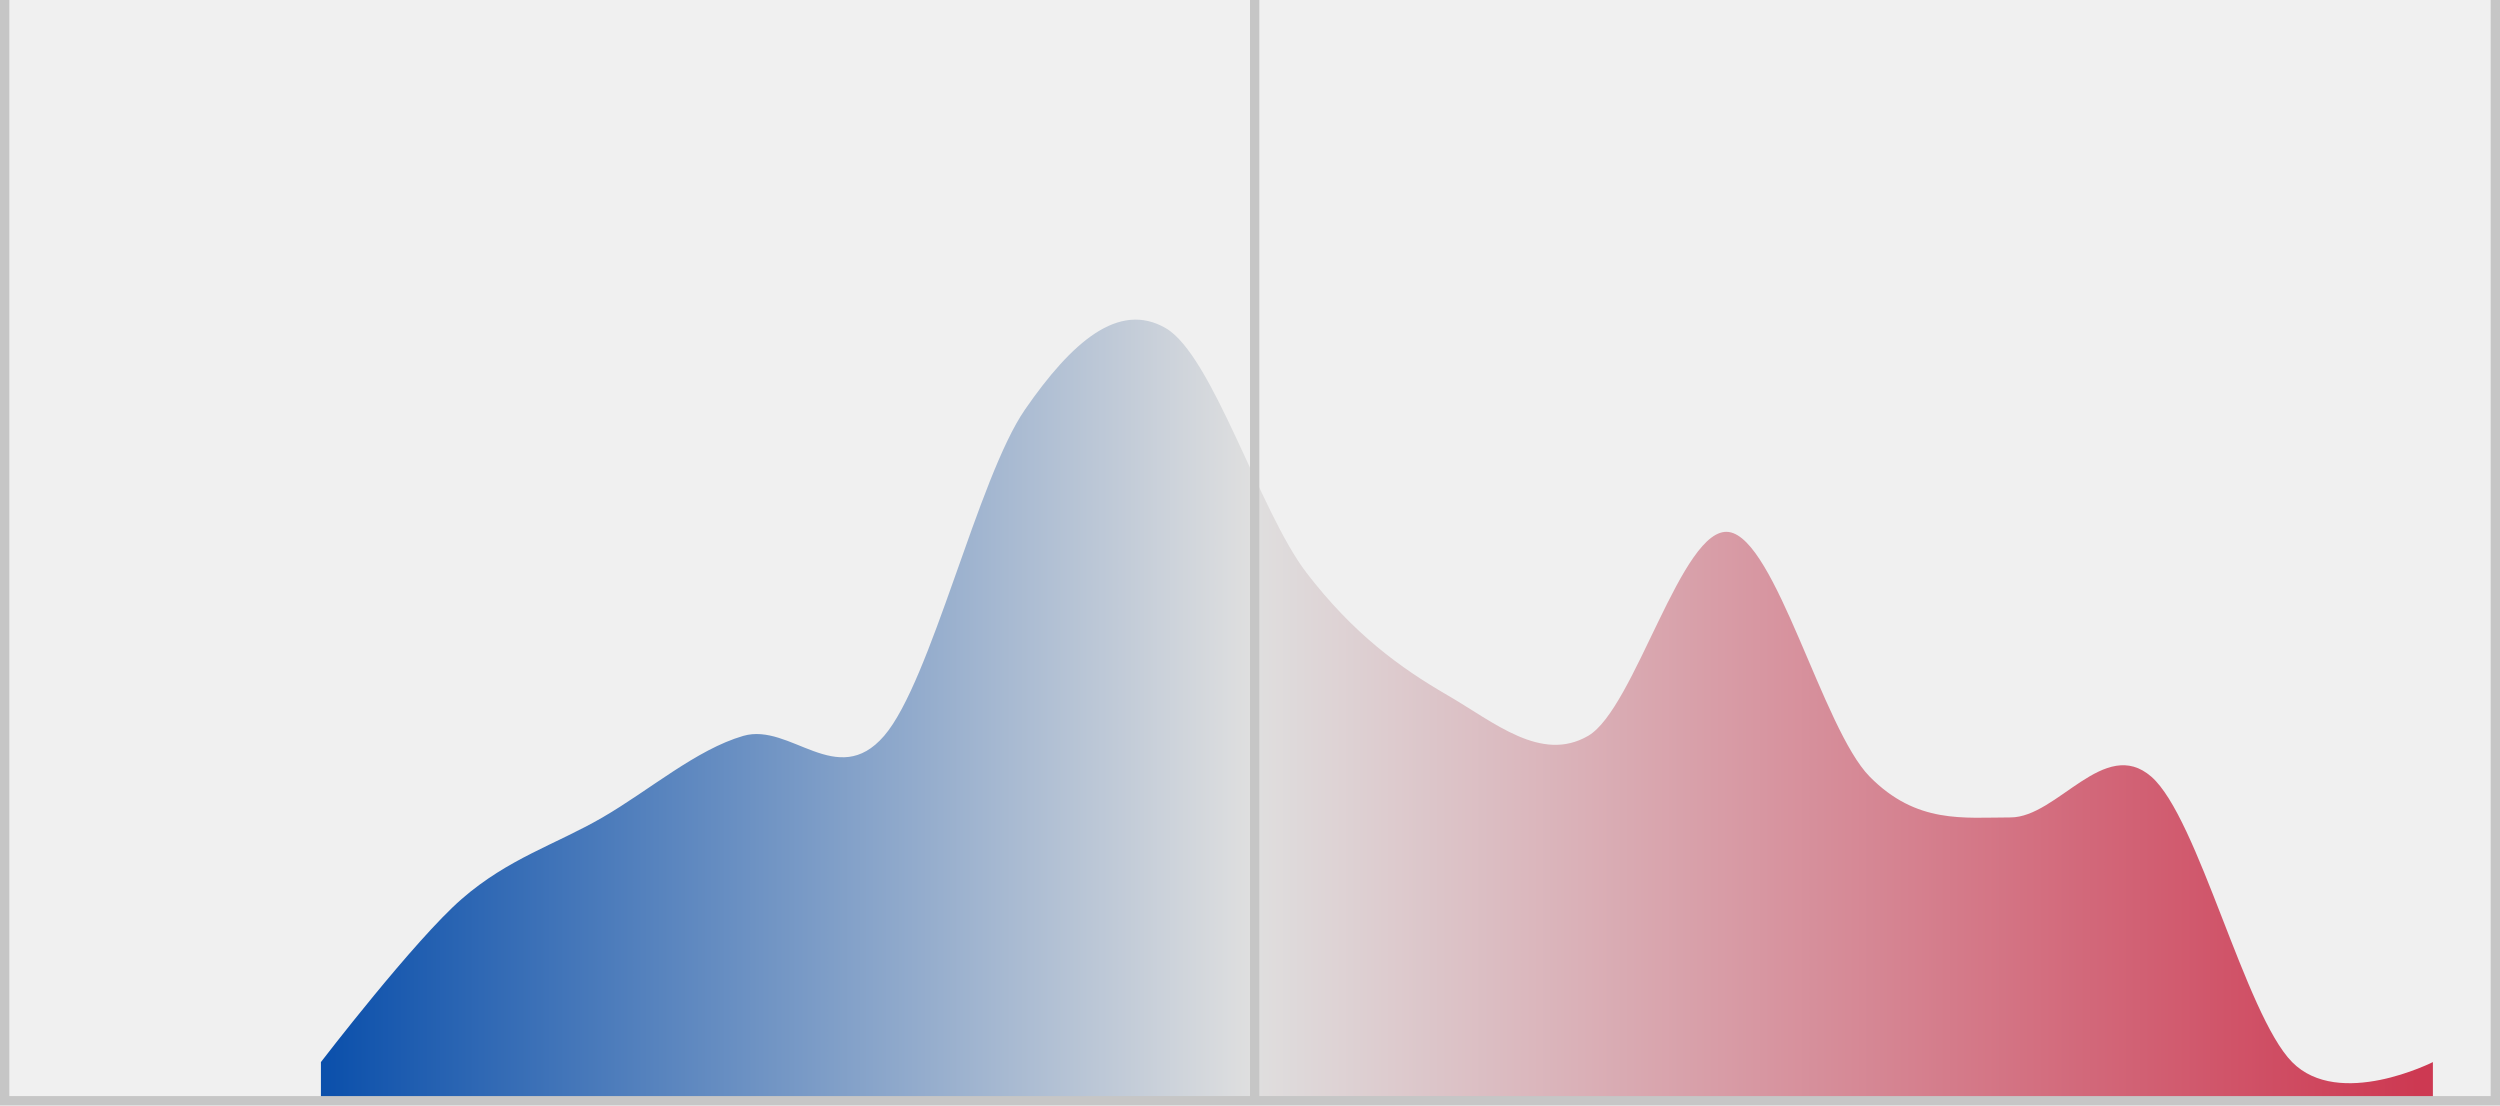
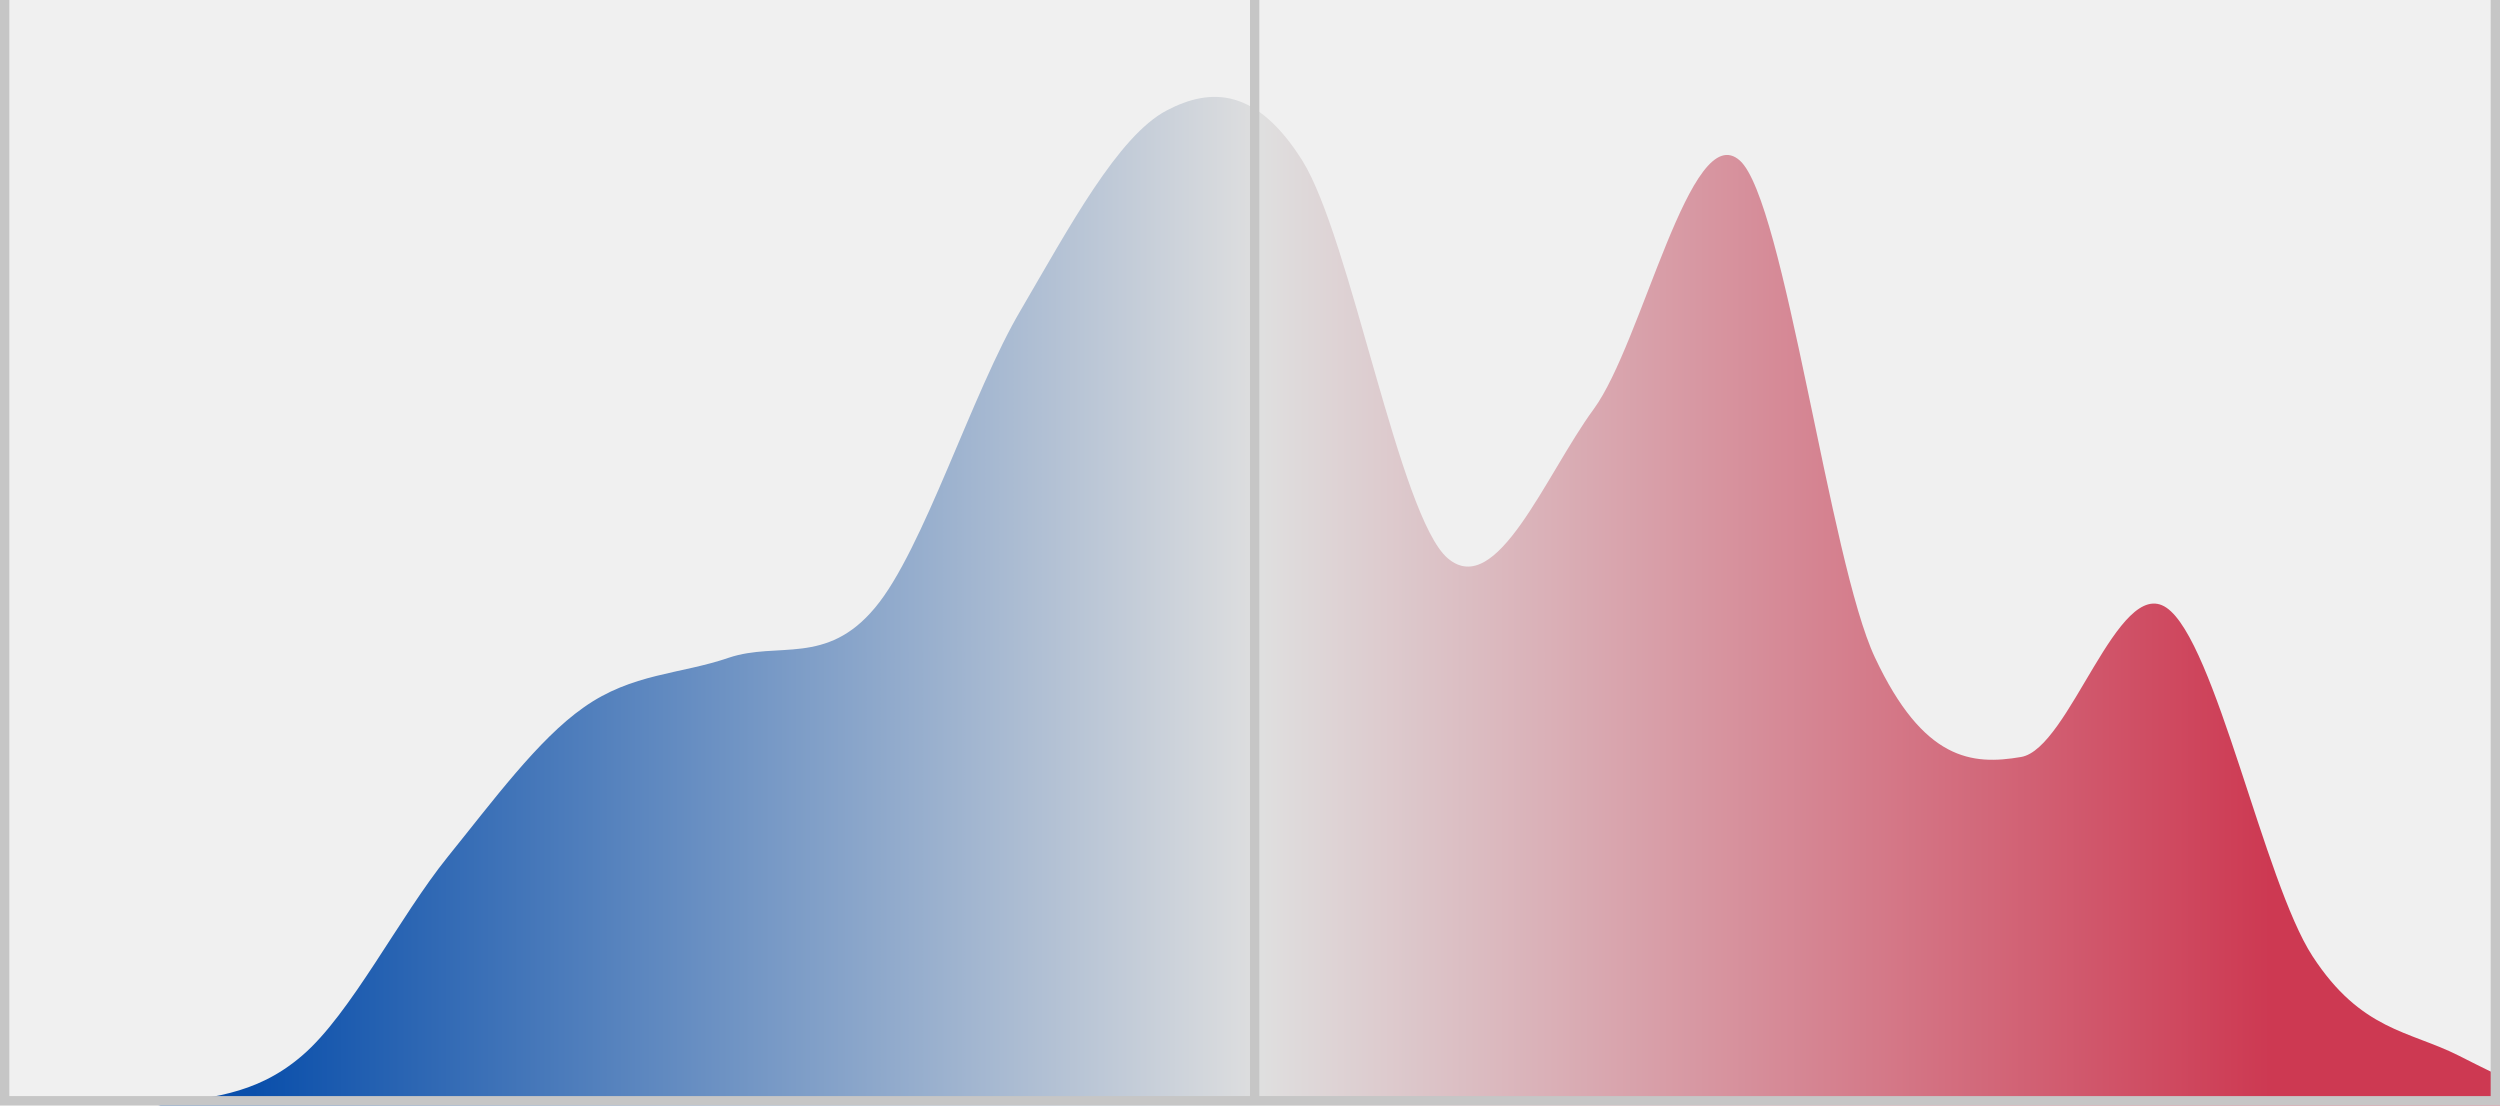
- <svg xmlns="http://www.w3.org/2000/svg" xmlns:xlink="http://www.w3.org/1999/xlink" width="536px" height="237px" viewBox="0 0 536 237" version="1.1">
+ <svg xmlns="http://www.w3.org/2000/svg" width="536px" height="237px" viewBox="0 0 536 237" version="1.1">
  <defs>
-     <polygon id="path-1" points="0.55 0.417 526.45 0.417 526.45 236.45 0.55 236.45" />
-     <linearGradient x1="0.798%" y1="84.901%" x2="100%" y2="84.901%" id="linearGradient-3">
+     <linearGradient x1="10.0%" y1="0%" x2="90.0%" y2="0%" id="linearGradient-1">
      <stop stop-color="#CD3952" offset="0%" />
-       <stop stop-color="#DFDFDF" offset="55.599%" />
+       <stop stop-color="#DFDFDF" offset="50%" />
      <stop stop-color="#0A4FAB" offset="100%" />
    </linearGradient>
  </defs>
-   <g id="ushouse_mmd_plan_curve" stroke="none" stroke-width="1" fill="none" fill-rule="evenodd">
-     <g id="Clipped" transform="translate(268.5, 118.5) scale(-1, 1) translate(-268.5, -118.5) translate(5, 0)">
-       <mask id="mask-2" fill="white">
-         <use xlink:href="#path-1" />
-       </mask>
-       <g id="Shape" />
-       <path d="M10.388,227.708 C10.388,227.708 30.513,237.907 40.575,227.708 C50.638,217.509 60.7,175.256 70.762,166.514 C80.825,157.772 90.887,175.256 100.95,175.256 C111.012,175.256 121.074,176.713 131.137,166.514 C141.199,156.315 151.261,115.519 161.324,114.062 C171.386,112.605 181.448,151.944 191.511,157.772 C201.573,163.6 211.636,154.858 221.698,149.03 C231.76,143.202 241.823,135.917 251.885,122.804 C261.947,109.691 272.01,76.18 282.072,70.352 C292.134,64.524 302.197,73.266 312.259,87.836 C322.321,102.406 332.384,146.116 342.446,157.772 C352.509,169.428 362.571,154.858 372.633,157.772 C382.696,160.686 392.758,169.428 402.82,175.256 C412.883,181.084 422.945,183.998 433.007,192.74 C443.07,201.482 463.195,227.708 463.195,227.708 L463.195,237 L10.388,237 L10.388,227.708 Z" id="Shape" fill="url(#linearGradient-3)" mask="url(#mask-2)" />
-     </g>
+   <g id="ushouse_eg_plan_curve" stroke="none" stroke-width="1" fill="none" fill-rule="evenodd">
+     <path d="M 0.0 237.0 C -11.6 235.2 -1.3 231.6 8.9 226.3 C 19.4 221.0 29.8 221.0 40.2 205.0 C 50.6 189.0 61.0 137.5 71.5 130.3 C 81.9 123.2 92.3 160.6 102.7 162.3 C 113.2 164.1 123.6 163.1 134.0 141.0 C 143.7 120.5 153.4 42.9 163.0 34.4 C 173.5 25.1 183.9 73.5 194.3 87.7 C 204.7 101.9 215.1 128.6 225.6 119.7 C 236.0 110.8 246.4 51.0 256.8 34.4 C 266.5 19.0 276.2 18.6 285.9 23.7 C 296.3 29.2 306.7 48.6 317.1 66.4 C 327.6 84.1 338.0 117.9 348.4 130.3 C 358.8 142.8 369.2 137.5 379.7 141.0 C 390.1 144.6 400.5 144.3 410.9 151.7 C 420.6 158.5 430.3 171.7 440.0 183.7 C 450.4 196.6 460.8 217.4 471.2 226.3 C 481.5 235.2 491.8 235.2 502.1 237.0 L 536.0 237.0 L 0.0 237.0 Z" id="Shape" fill="url(#linearGradient-1)" transform="translate(536 0) scale(-1, 1)" />
    <polygon id="Shape" fill="#C6C6C6" points="0 0 0 235 0 237 2 237 268 237 270 237 534 237 536 237 536 235 536 0 534 0 534 235 270 235 270 0 268 0 268 235 2 235 2 0" />
  </g>
</svg>
